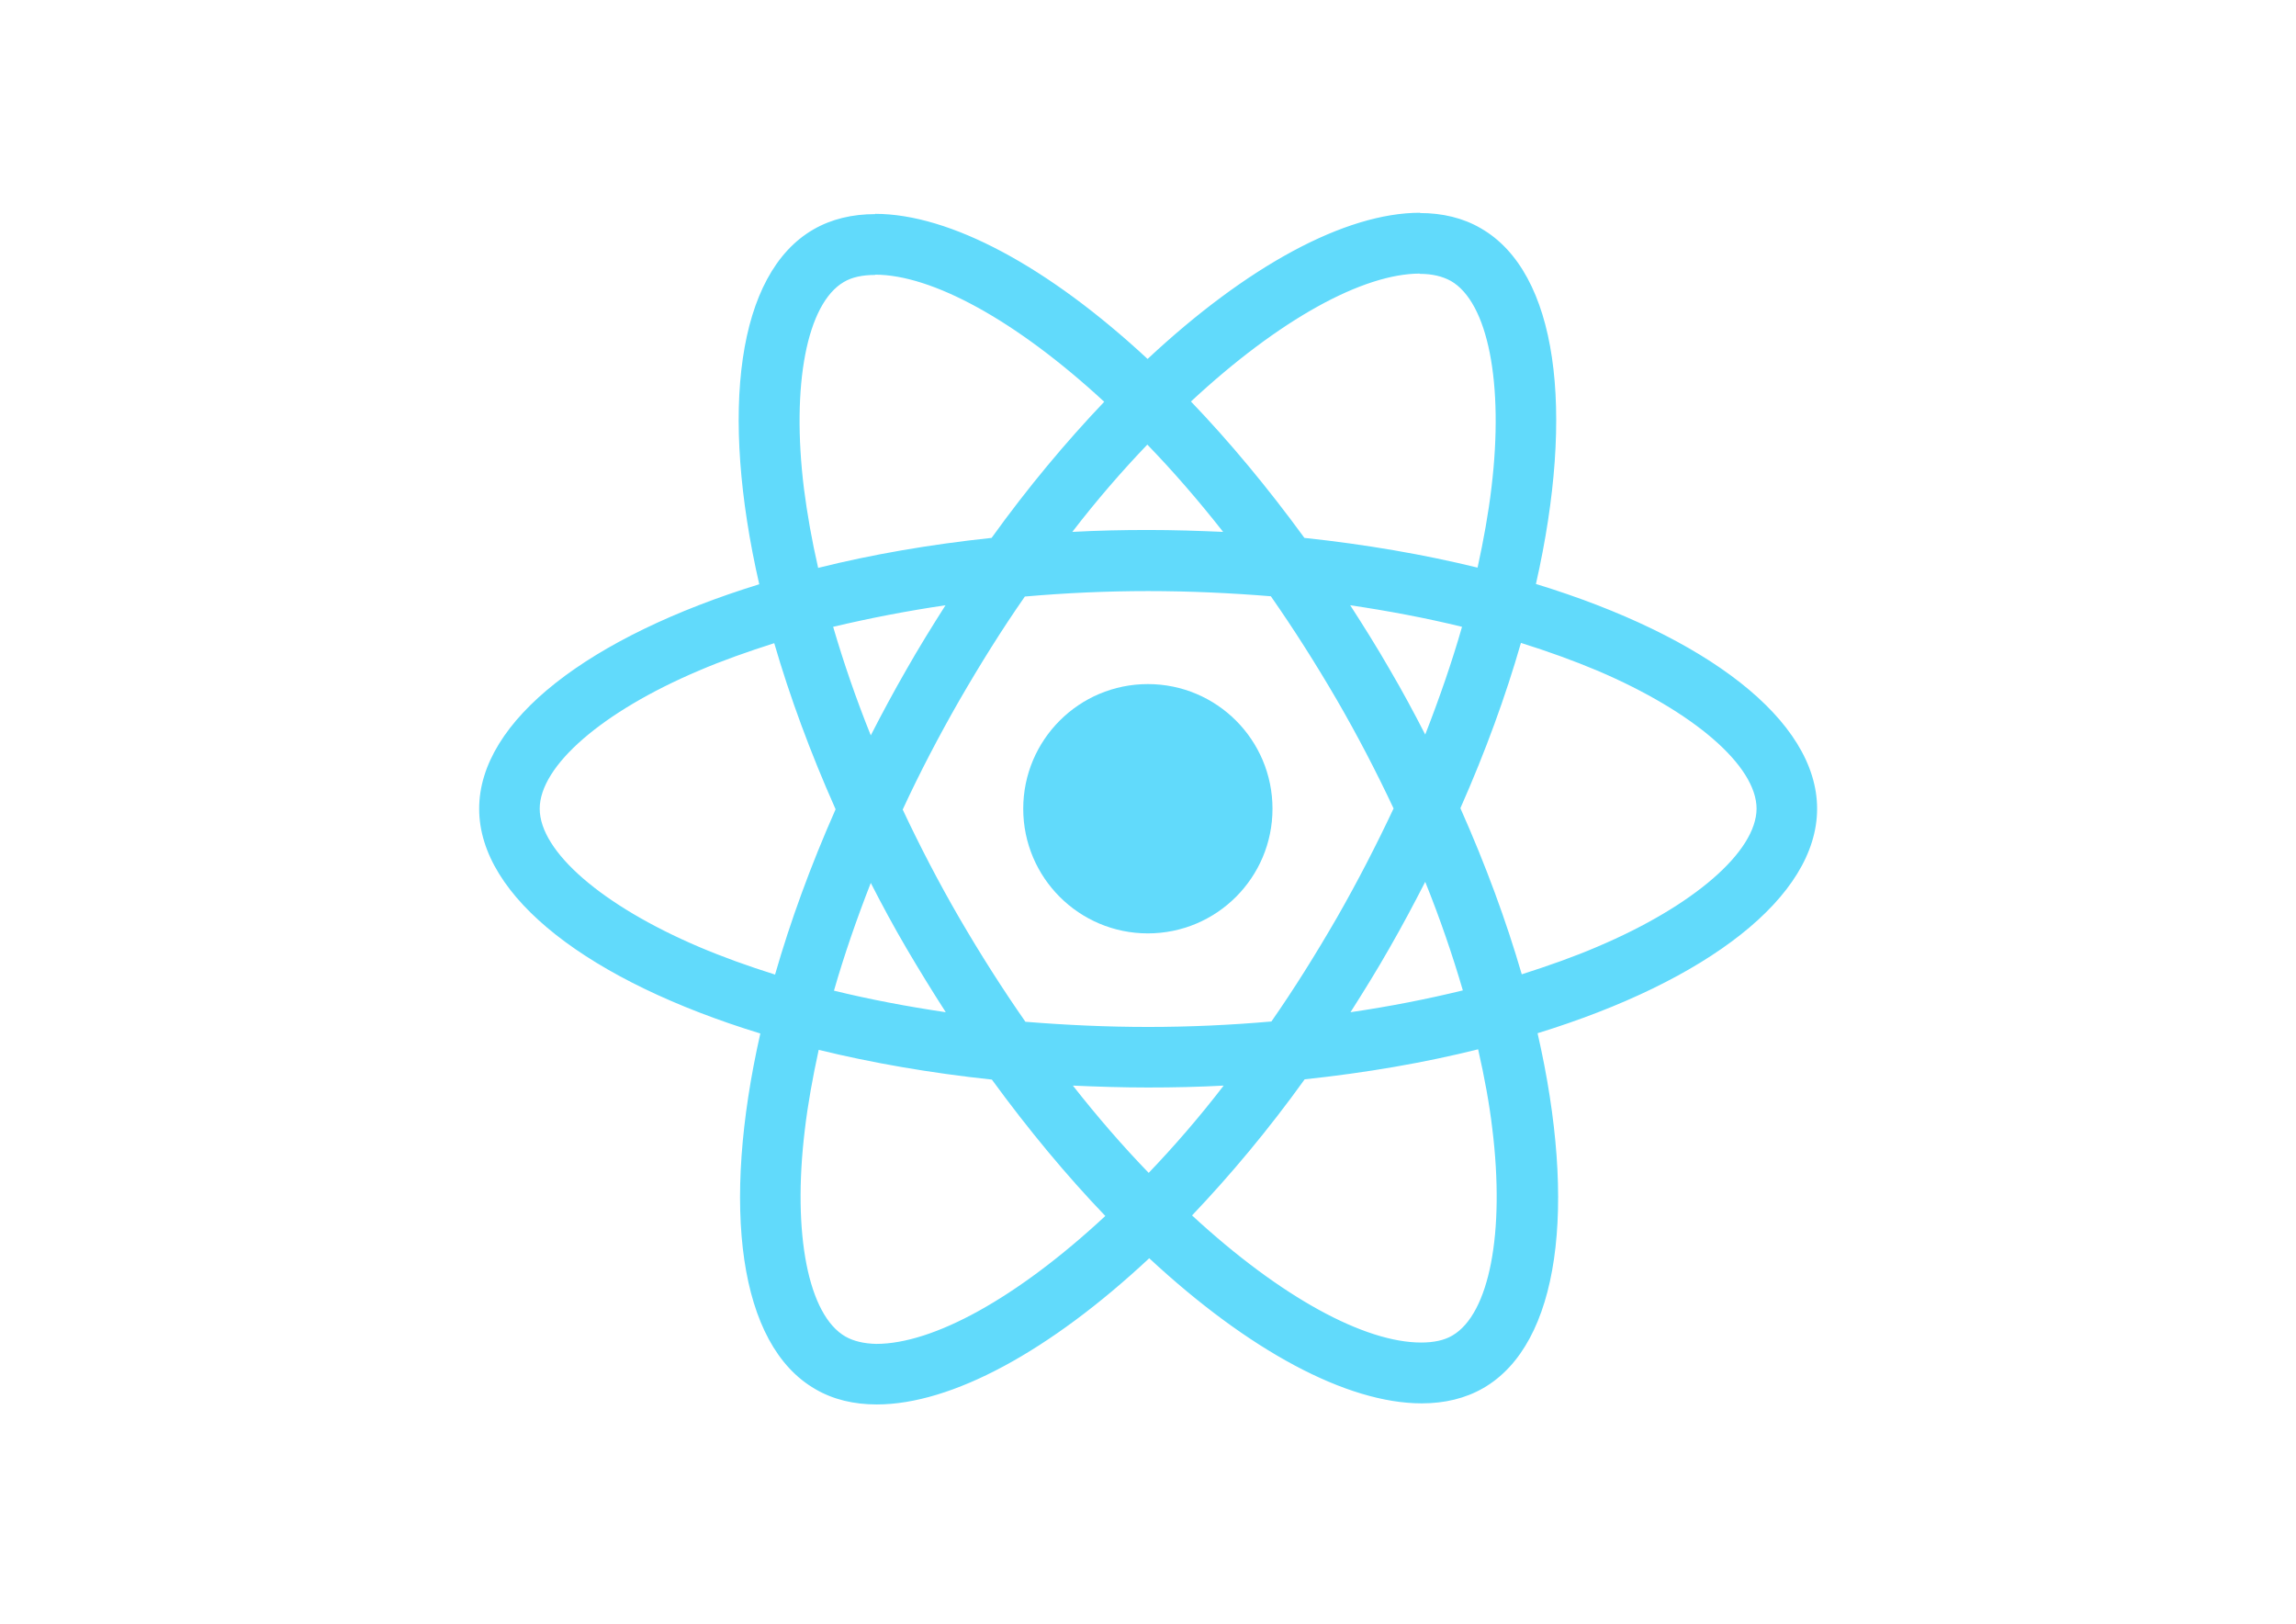
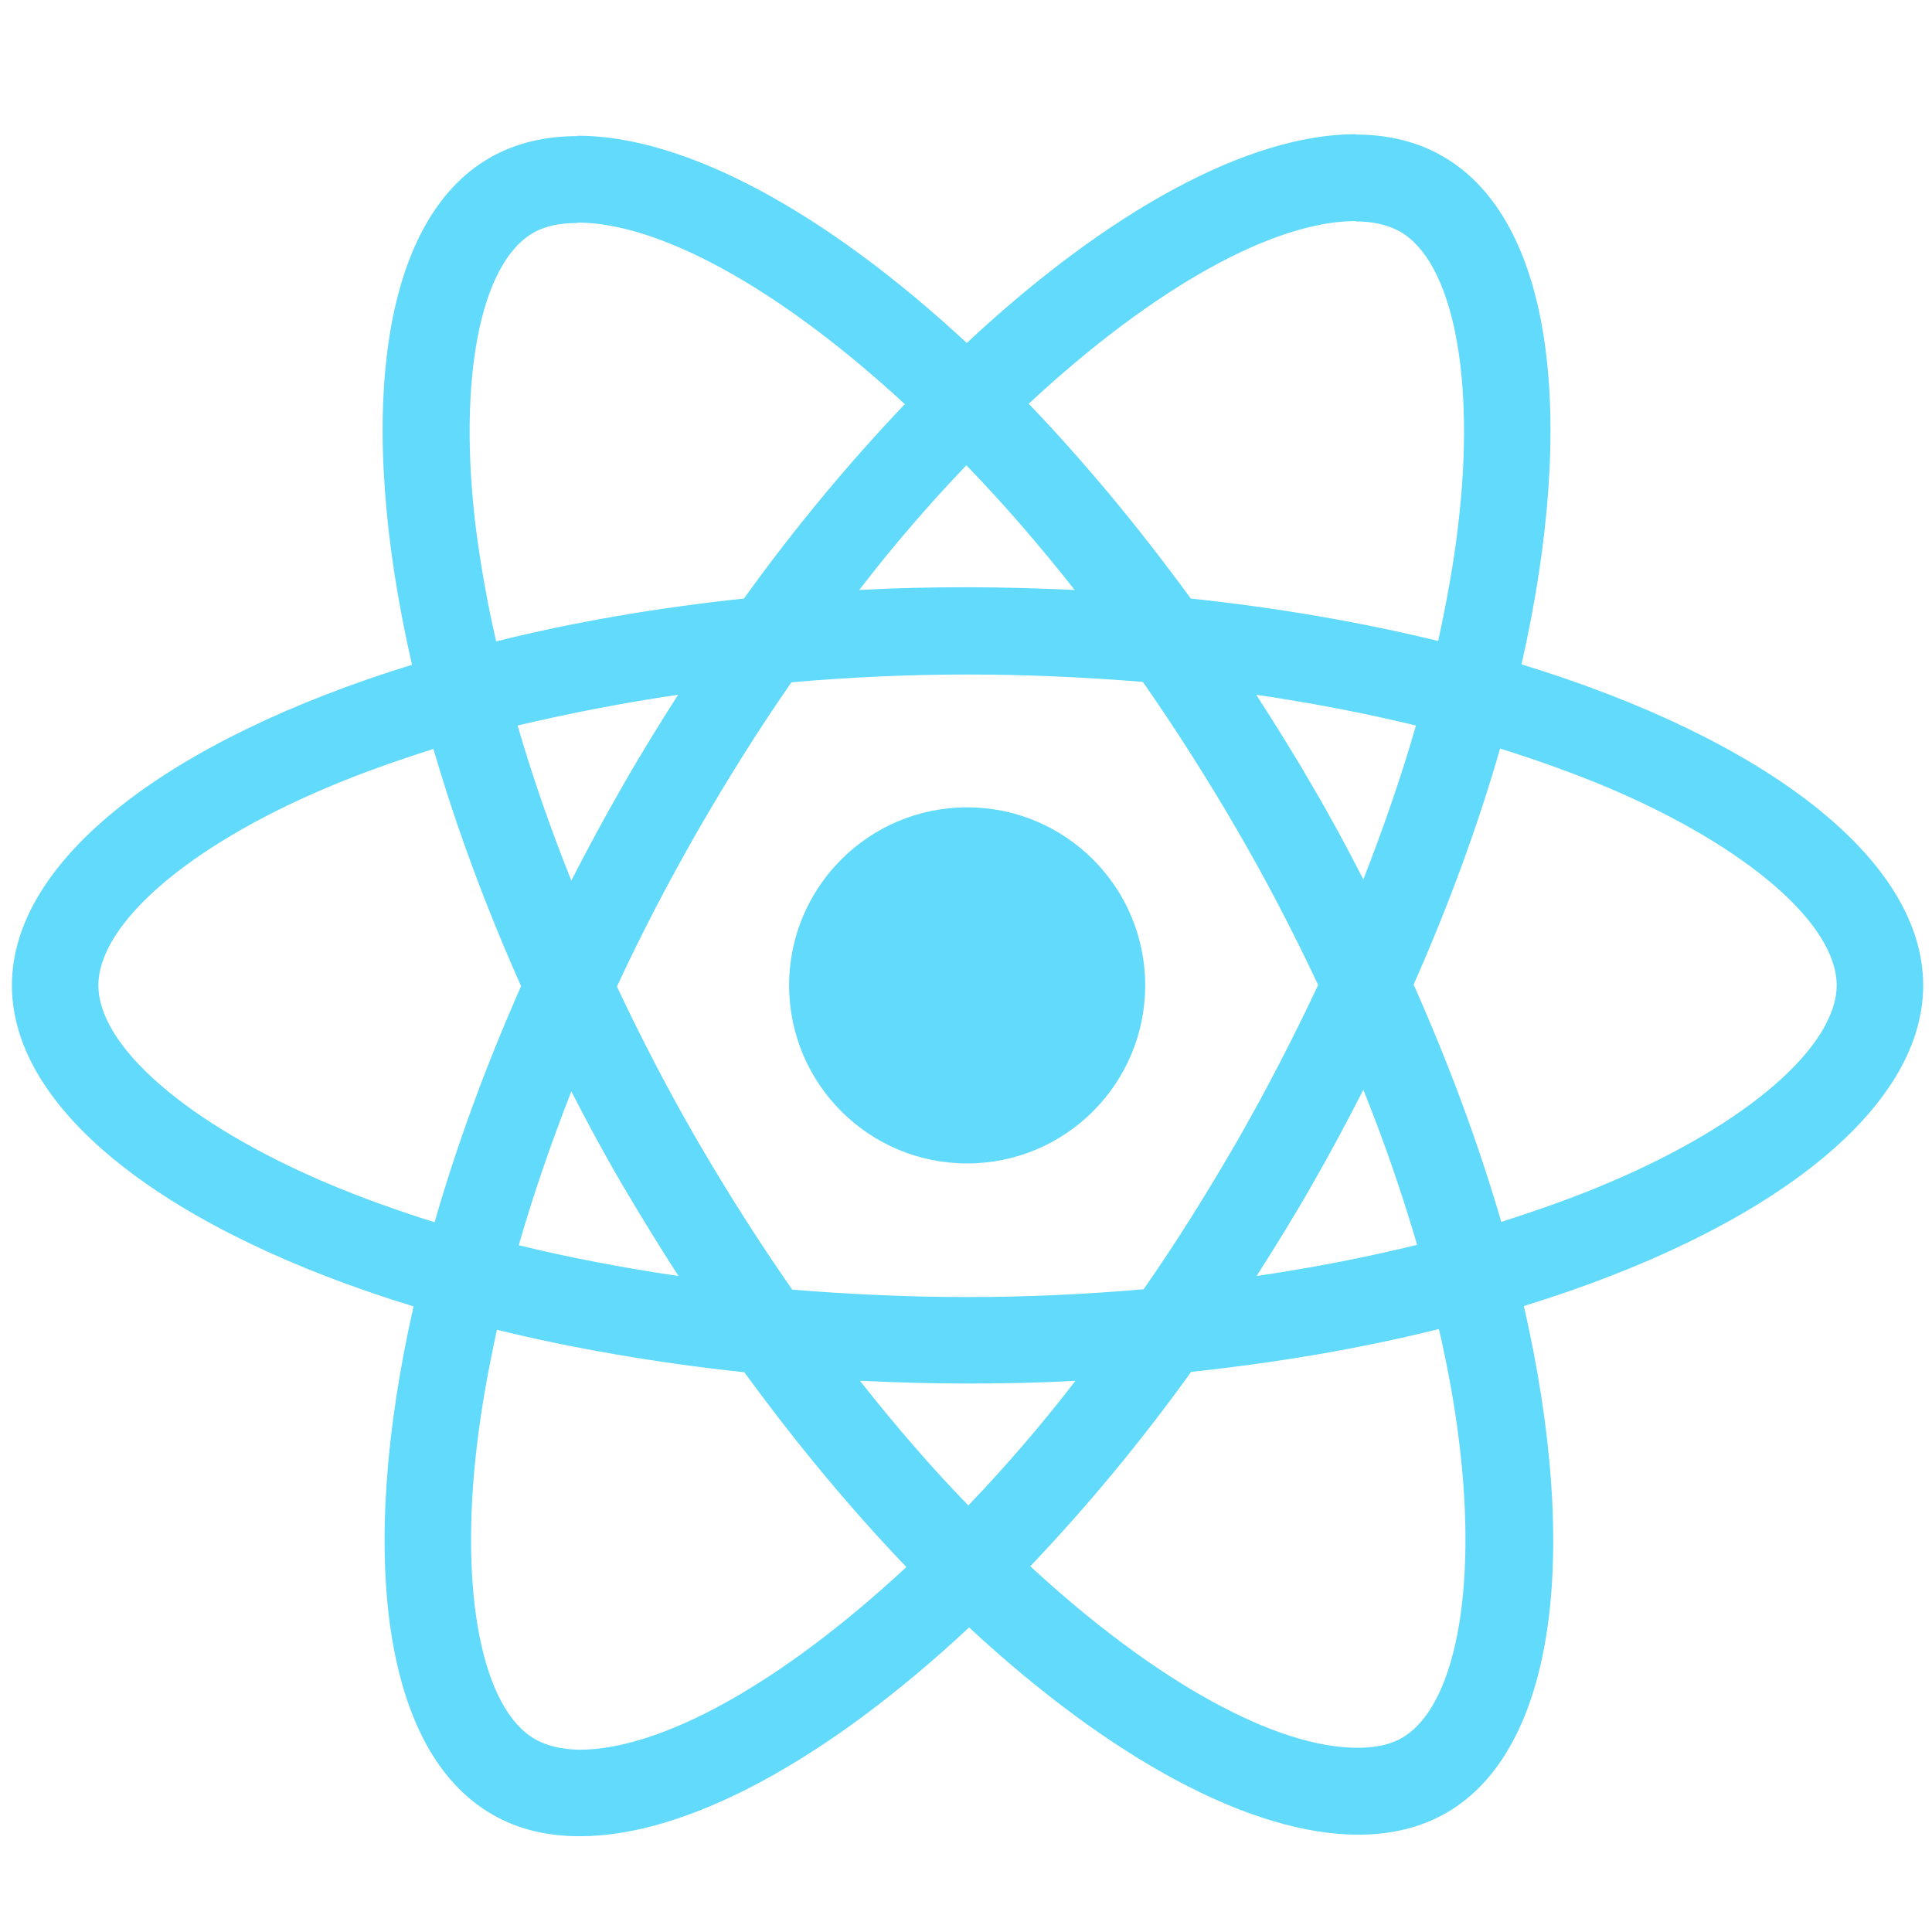
- <svg xmlns="http://www.w3.org/2000/svg" version="1.1" id="Layer_2_1_" x="0px" y="0px" viewBox="0 0 841.9 595.3" enable-background="new 0 0 841.9 595.3" xml:space="preserve">
+ <svg xmlns="http://www.w3.org/2000/svg" width="512" height="512">
  <g>
-     <path fill="#61DAFB" d="M666.3,296.5c0-32.5-40.7-63.3-103.1-82.4c14.4-63.6,8-114.2-20.2-130.4c-6.5-3.8-14.1-5.6-22.4-5.6v22.3   c4.6,0,8.3,0.9,11.4,2.6c13.6,7.8,19.5,37.5,14.9,75.7c-1.1,9.4-2.9,19.3-5.1,29.4c-19.6-4.8-41-8.5-63.5-10.9   c-13.5-18.5-27.5-35.3-41.6-50c32.6-30.3,63.2-46.9,84-46.9l0-22.3c0,0,0,0,0,0c-27.5,0-63.5,19.6-99.9,53.6   c-36.4-33.8-72.4-53.2-99.9-53.2v22.3c20.7,0,51.4,16.5,84,46.6c-14,14.7-28,31.4-41.3,49.9c-22.6,2.4-44,6.1-63.6,11   c-2.3-10-4-19.7-5.2-29c-4.7-38.2,1.1-67.9,14.6-75.8c3-1.8,6.9-2.6,11.5-2.6l0-22.3c0,0,0,0,0,0c-8.4,0-16,1.8-22.6,5.6   c-28.1,16.2-34.4,66.7-19.9,130.1c-62.2,19.2-102.7,49.9-102.7,82.3c0,32.5,40.7,63.3,103.1,82.4c-14.4,63.6-8,114.2,20.2,130.4   c6.5,3.8,14.1,5.6,22.5,5.6c27.5,0,63.5-19.6,99.9-53.6c36.4,33.8,72.4,53.2,99.9,53.2c8.4,0,16-1.8,22.6-5.6   c28.1-16.2,34.4-66.7,19.9-130.1C625.8,359.7,666.3,328.9,666.3,296.5z M536.1,229.8c-3.7,12.9-8.3,26.2-13.5,39.5   c-4.1-8-8.4-16-13.1-24c-4.6-8-9.5-15.8-14.4-23.4C509.3,224,523,226.6,536.1,229.8z M490.3,336.3c-7.8,13.5-15.8,26.3-24.1,38.2   c-14.9,1.3-30,2-45.2,2c-15.1,0-30.2-0.7-45-1.9c-8.3-11.9-16.4-24.6-24.2-38c-7.6-13.1-14.5-26.4-20.8-39.8   c6.2-13.4,13.2-26.8,20.7-39.9c7.8-13.5,15.8-26.3,24.1-38.2c14.9-1.3,30-2,45.2-2c15.1,0,30.2,0.7,45,1.9   c8.3,11.9,16.4,24.6,24.2,38c7.6,13.1,14.5,26.4,20.8,39.8C504.7,309.8,497.8,323.2,490.3,336.3z M522.6,323.3   c5.4,13.4,10,26.8,13.8,39.8c-13.1,3.2-26.9,5.9-41.2,8c4.9-7.7,9.8-15.6,14.4-23.7C514.2,339.4,518.5,331.3,522.6,323.3z    M421.2,430c-9.3-9.6-18.6-20.3-27.8-32c9,0.4,18.2,0.7,27.5,0.7c9.4,0,18.7-0.2,27.8-0.7C439.7,409.7,430.4,420.4,421.2,430z    M346.8,371.1c-14.2-2.1-27.9-4.7-41-7.9c3.7-12.9,8.3-26.2,13.5-39.5c4.1,8,8.4,16,13.1,24C337.1,355.7,341.9,363.5,346.8,371.1z    M420.7,163c9.3,9.6,18.6,20.3,27.8,32c-9-0.4-18.2-0.7-27.5-0.7c-9.4,0-18.7,0.2-27.8,0.7C402.2,183.3,411.5,172.6,420.7,163z    M346.7,221.9c-4.9,7.7-9.8,15.6-14.4,23.7c-4.6,8-8.9,16-13,24c-5.4-13.4-10-26.8-13.8-39.8C318.6,226.7,332.4,224,346.7,221.9z    M256.2,347.1c-35.4-15.1-58.3-34.9-58.3-50.6c0-15.7,22.9-35.6,58.3-50.6c8.6-3.7,18-7,27.7-10.1c5.7,19.6,13.2,40,22.5,60.9   c-9.2,20.8-16.6,41.1-22.2,60.6C274.3,354.2,264.9,350.8,256.2,347.1z M310,490c-13.6-7.8-19.5-37.5-14.9-75.7   c1.1-9.4,2.9-19.3,5.1-29.4c19.6,4.8,41,8.5,63.5,10.9c13.5,18.5,27.5,35.3,41.6,50c-32.6,30.3-63.2,46.9-84,46.9   C316.8,492.6,313,491.7,310,490z M547.2,413.8c4.7,38.2-1.1,67.9-14.6,75.8c-3,1.8-6.9,2.6-11.5,2.6c-20.7,0-51.4-16.5-84-46.6   c14-14.7,28-31.4,41.3-49.9c22.6-2.4,44-6.1,63.6-11C544.3,394.8,546.1,404.5,547.2,413.8z M585.7,347.1c-8.6,3.7-18,7-27.7,10.1   c-5.7-19.6-13.2-40-22.5-60.9c9.2-20.8,16.6-41.1,22.2-60.6c9.9,3.1,19.3,6.5,28.1,10.2c35.4,15.1,58.3,34.9,58.3,50.6   C644,312.2,621.1,332.1,585.7,347.1z" />
-     <polygon fill="#61DAFB" points="320.8,78.4 320.8,78.4 320.8,78.4  " />
-     <circle fill="#61DAFB" cx="420.9" cy="296.5" r="45.7" />
-     <polygon fill="#61DAFB" points="520.5,78.1 520.5,78.1 520.5,78.1  " />
+     <rect fill="none" id="canvas_background" height="514" width="514" y="-1" x="-1" />
+   </g>
+   <g>
+     <g stroke="null" id="svg_1">
+       <path stroke="null" id="svg_2" d="m509.662,261.139c0,-33.554 -42.02,-65.353 -106.443,-85.072c14.867,-65.662 8.259,-117.903 -20.855,-134.628c-6.711,-3.923 -14.557,-5.782 -23.126,-5.782l0,23.023c4.749,0 8.569,0.929 11.77,2.684c14.041,8.053 20.132,38.716 15.383,78.155c-1.136,9.705 -2.994,19.926 -5.265,30.353c-20.236,-4.956 -42.329,-8.776 -65.559,-11.253c-13.938,-19.1 -28.392,-36.445 -42.949,-51.621c33.657,-31.282 65.249,-48.421 86.724,-48.421l0,-23.023c0,0 0,0 0,0c-28.392,0 -65.559,20.236 -103.139,55.338c-37.58,-34.896 -74.748,-54.925 -103.139,-54.925l0,23.023c21.371,0 53.067,17.035 86.724,48.111c-14.454,15.177 -28.908,32.418 -42.639,51.518c-23.333,2.478 -45.427,6.298 -65.662,11.357c-2.375,-10.324 -4.13,-20.339 -5.369,-29.94c-4.852,-39.439 1.136,-70.102 15.073,-78.258c3.097,-1.858 7.124,-2.684 11.873,-2.684l0,-23.023c0,0 0,0 0,0c-8.672,0 -16.519,1.858 -23.333,5.782c-29.011,16.725 -35.515,68.863 -20.545,134.319c-64.217,19.823 -106.03,51.518 -106.03,84.969c0,33.554 42.02,65.353 106.443,85.072c-14.867,65.662 -8.259,117.903 20.855,134.628c6.711,3.923 14.557,5.782 23.23,5.782c28.392,0 65.559,-20.236 103.139,-55.338c37.58,34.896 74.748,54.925 103.139,54.925c8.672,0 16.519,-1.858 23.333,-5.782c29.011,-16.725 35.515,-68.863 20.545,-134.319c64.01,-19.719 105.824,-51.518 105.824,-84.969zm-134.422,-68.863c-3.82,13.318 -8.569,27.05 -13.938,40.781c-4.233,-8.259 -8.672,-16.519 -13.525,-24.778c-4.749,-8.259 -9.808,-16.312 -14.867,-24.159c14.66,2.168 28.805,4.852 42.329,8.156zm-47.285,109.953c-8.053,13.938 -16.312,27.153 -24.881,39.439c-15.383,1.342 -30.973,2.065 -46.666,2.065c-15.59,0 -31.179,-0.723 -46.459,-1.962c-8.569,-12.286 -16.932,-25.398 -24.985,-39.232c-7.846,-13.525 -14.97,-27.256 -21.474,-41.091c6.401,-13.835 13.628,-27.669 21.371,-41.194c8.053,-13.938 16.312,-27.153 24.881,-39.439c15.383,-1.342 30.973,-2.065 46.666,-2.065c15.59,0 31.179,0.723 46.459,1.962c8.569,12.286 16.932,25.398 24.985,39.232c7.846,13.525 14.97,27.256 21.474,41.091c-6.504,13.835 -13.628,27.669 -21.371,41.194zm33.347,-13.422c5.575,13.835 10.324,27.669 14.247,41.091c-13.525,3.304 -27.772,6.091 -42.536,8.259c5.059,-7.95 10.118,-16.106 14.867,-24.468c4.749,-8.259 9.189,-16.622 13.422,-24.881zm-104.688,110.16c-9.602,-9.911 -19.203,-20.958 -28.701,-33.038c9.292,0.413 18.79,0.723 28.392,0.723c9.705,0 19.306,-0.206 28.701,-0.723c-9.292,12.079 -18.893,23.126 -28.392,33.038zm-76.812,-60.81c-14.66,-2.168 -28.805,-4.852 -42.329,-8.156c3.82,-13.318 8.569,-27.05 13.938,-40.781c4.233,8.259 8.672,16.519 13.525,24.778c4.852,8.259 9.808,16.312 14.867,24.159zm76.296,-214.848c9.602,9.911 19.203,20.958 28.701,33.038c-9.292,-0.413 -18.79,-0.723 -28.392,-0.723c-9.705,0 -19.306,0.206 -28.701,0.723c9.292,-12.079 18.893,-23.126 28.392,-33.038zm-76.399,60.81c-5.059,7.95 -10.118,16.106 -14.867,24.468c-4.749,8.259 -9.189,16.519 -13.422,24.778c-5.575,-13.835 -10.324,-27.669 -14.247,-41.091c13.525,-3.201 27.772,-5.988 42.536,-8.156zm-93.434,129.26c-36.548,-15.59 -60.19,-36.032 -60.19,-52.241c0,-16.209 23.643,-36.754 60.19,-52.241c8.879,-3.82 18.584,-7.227 28.598,-10.428c5.885,20.236 13.628,41.297 23.23,62.875c-9.498,21.474 -17.138,42.433 -22.92,62.565c-10.221,-3.201 -19.926,-6.711 -28.908,-10.531zm55.544,147.534c-14.041,-8.053 -20.132,-38.716 -15.383,-78.155c1.136,-9.705 2.994,-19.926 5.265,-30.353c20.236,4.956 42.329,8.776 65.559,11.253c13.938,19.1 28.392,36.445 42.949,51.621c-33.657,31.282 -65.249,48.421 -86.724,48.421c-4.646,-0.103 -8.569,-1.032 -11.666,-2.788zm244.891,-78.671c4.852,39.439 -1.136,70.102 -15.073,78.258c-3.097,1.858 -7.124,2.684 -11.873,2.684c-21.371,0 -53.067,-17.035 -86.724,-48.111c14.454,-15.177 28.908,-32.418 42.639,-51.518c23.333,-2.478 45.427,-6.298 65.662,-11.357c2.375,10.428 4.233,20.442 5.369,30.044zm39.748,-68.863c-8.879,3.82 -18.584,7.227 -28.598,10.428c-5.885,-20.236 -13.628,-41.297 -23.23,-62.875c9.498,-21.474 17.138,-42.433 22.92,-62.565c10.221,3.201 19.926,6.711 29.011,10.531c36.548,15.59 60.19,36.032 60.19,52.241c-0.103,16.209 -23.746,36.754 -60.294,52.241z" fill="#61DAFB" />
+       <polygon stroke="null" id="svg_3" points="152.959,35.967 152.959,35.967 152.959,35.967 " fill="#61DAFB" />
+       <circle stroke="null" id="svg_4" r="47.182" cy="261.139" cx="256.305" fill="#61DAFB" />
+       <polygon stroke="null" id="svg_5" points="359.134,35.658 359.134,35.658 359.134,35.658 " fill="#61DAFB" />
+     </g>
  </g>
</svg>
